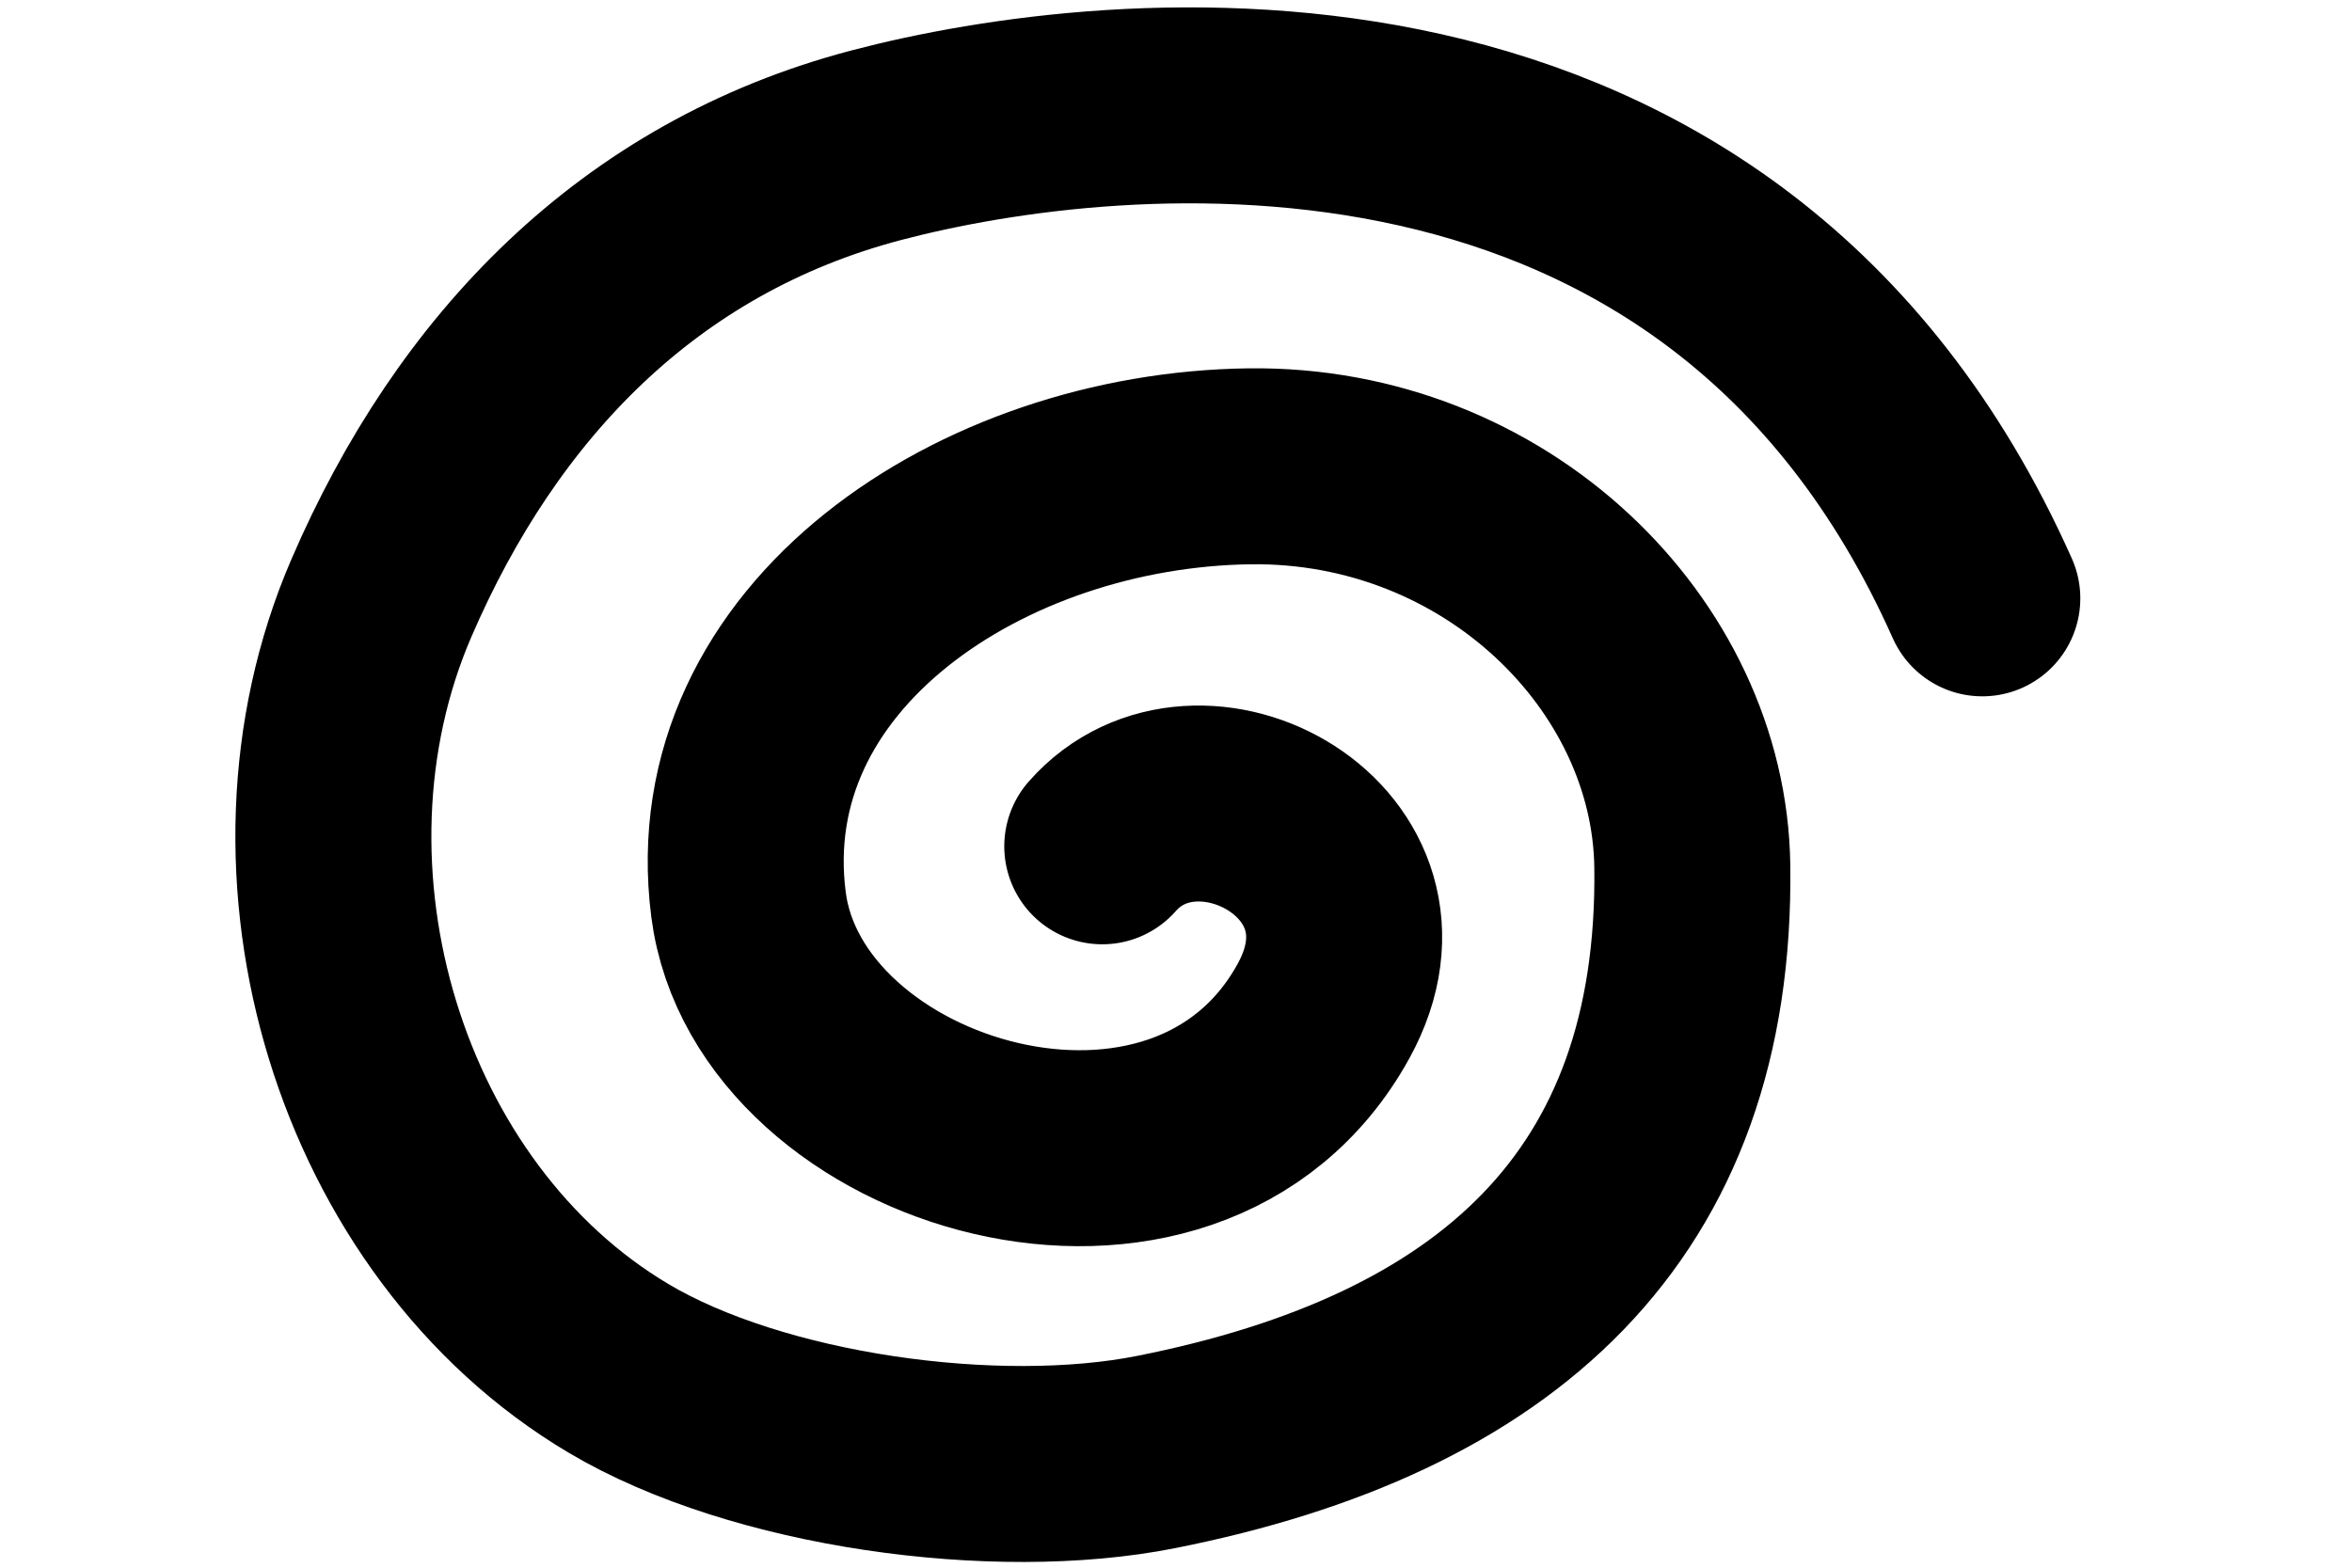
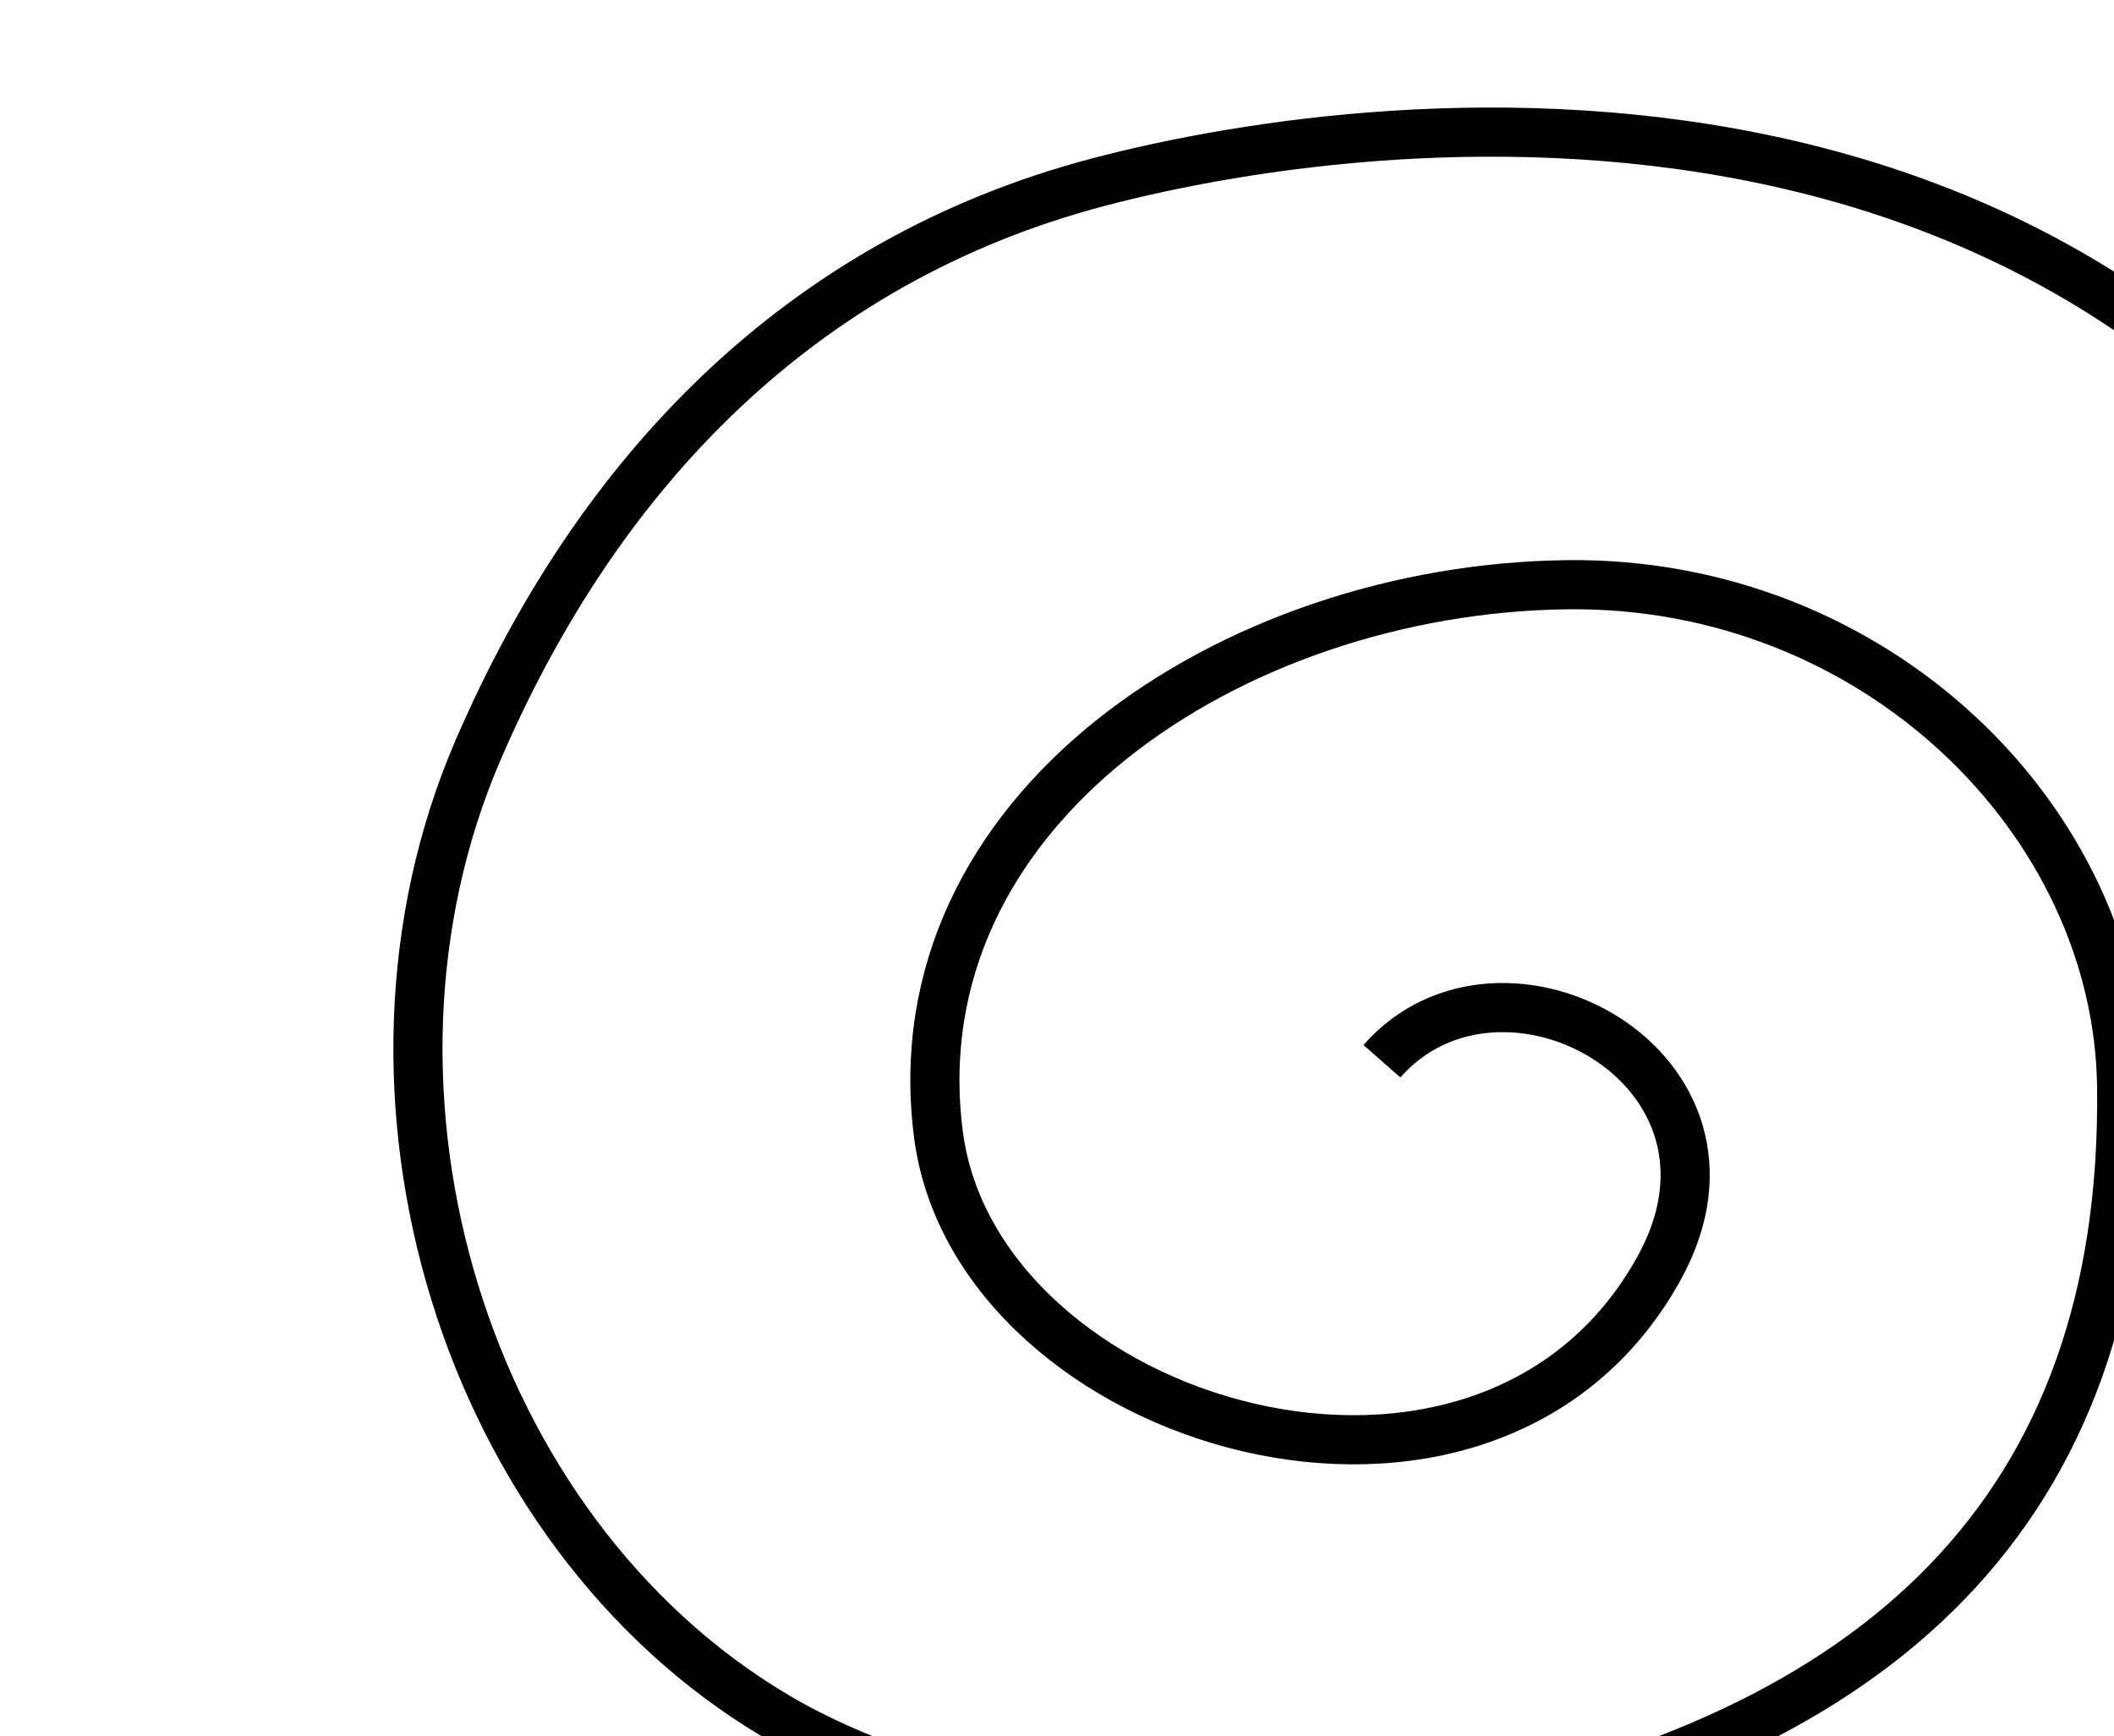
- <svg xmlns="http://www.w3.org/2000/svg" width="60" height="40" viewBox="0 0 60 40" fill="none">
-   <path d="M28.119 21.594C30.56 18.818 35.996 21.743 33.763 25.798C30.265 32.149 19.858 29.014 19.095 23.081C18.247 16.496 25.061 11.984 31.88 11.898C38.147 11.819 43.097 16.688 43.171 22.1C43.289 30.794 38.143 35.331 29.492 37.049C25.41 37.86 19.326 37.023 15.778 34.914C9.442 31.149 6.726 22.227 9.726 15.267C12.17 9.596 16.306 5.298 22.348 3.707C28.389 2.116 43.938 0.399 50.569 15.267" stroke="black" stroke-width="5" stroke-linecap="round" />
+ <svg xmlns="http://www.w3.org/2000/svg" fill="none" stroke="currentColor">
+   <path d="M28.119 21.594C30.56 18.818 35.996 21.743 33.763 25.798C30.265 32.149 19.858 29.014 19.095 23.081C18.247 16.496 25.061 11.984 31.88 11.898C38.147 11.819 43.097 16.688 43.171 22.1C43.289 30.794 38.143 35.331 29.492 37.049C25.41 37.86 19.326 37.023 15.778 34.914C9.442 31.149 6.726 22.227 9.726 15.267C12.17 9.596 16.306 5.298 22.348 3.707C28.389 2.116 43.938 0.399 50.569 15.267" />
</svg>
